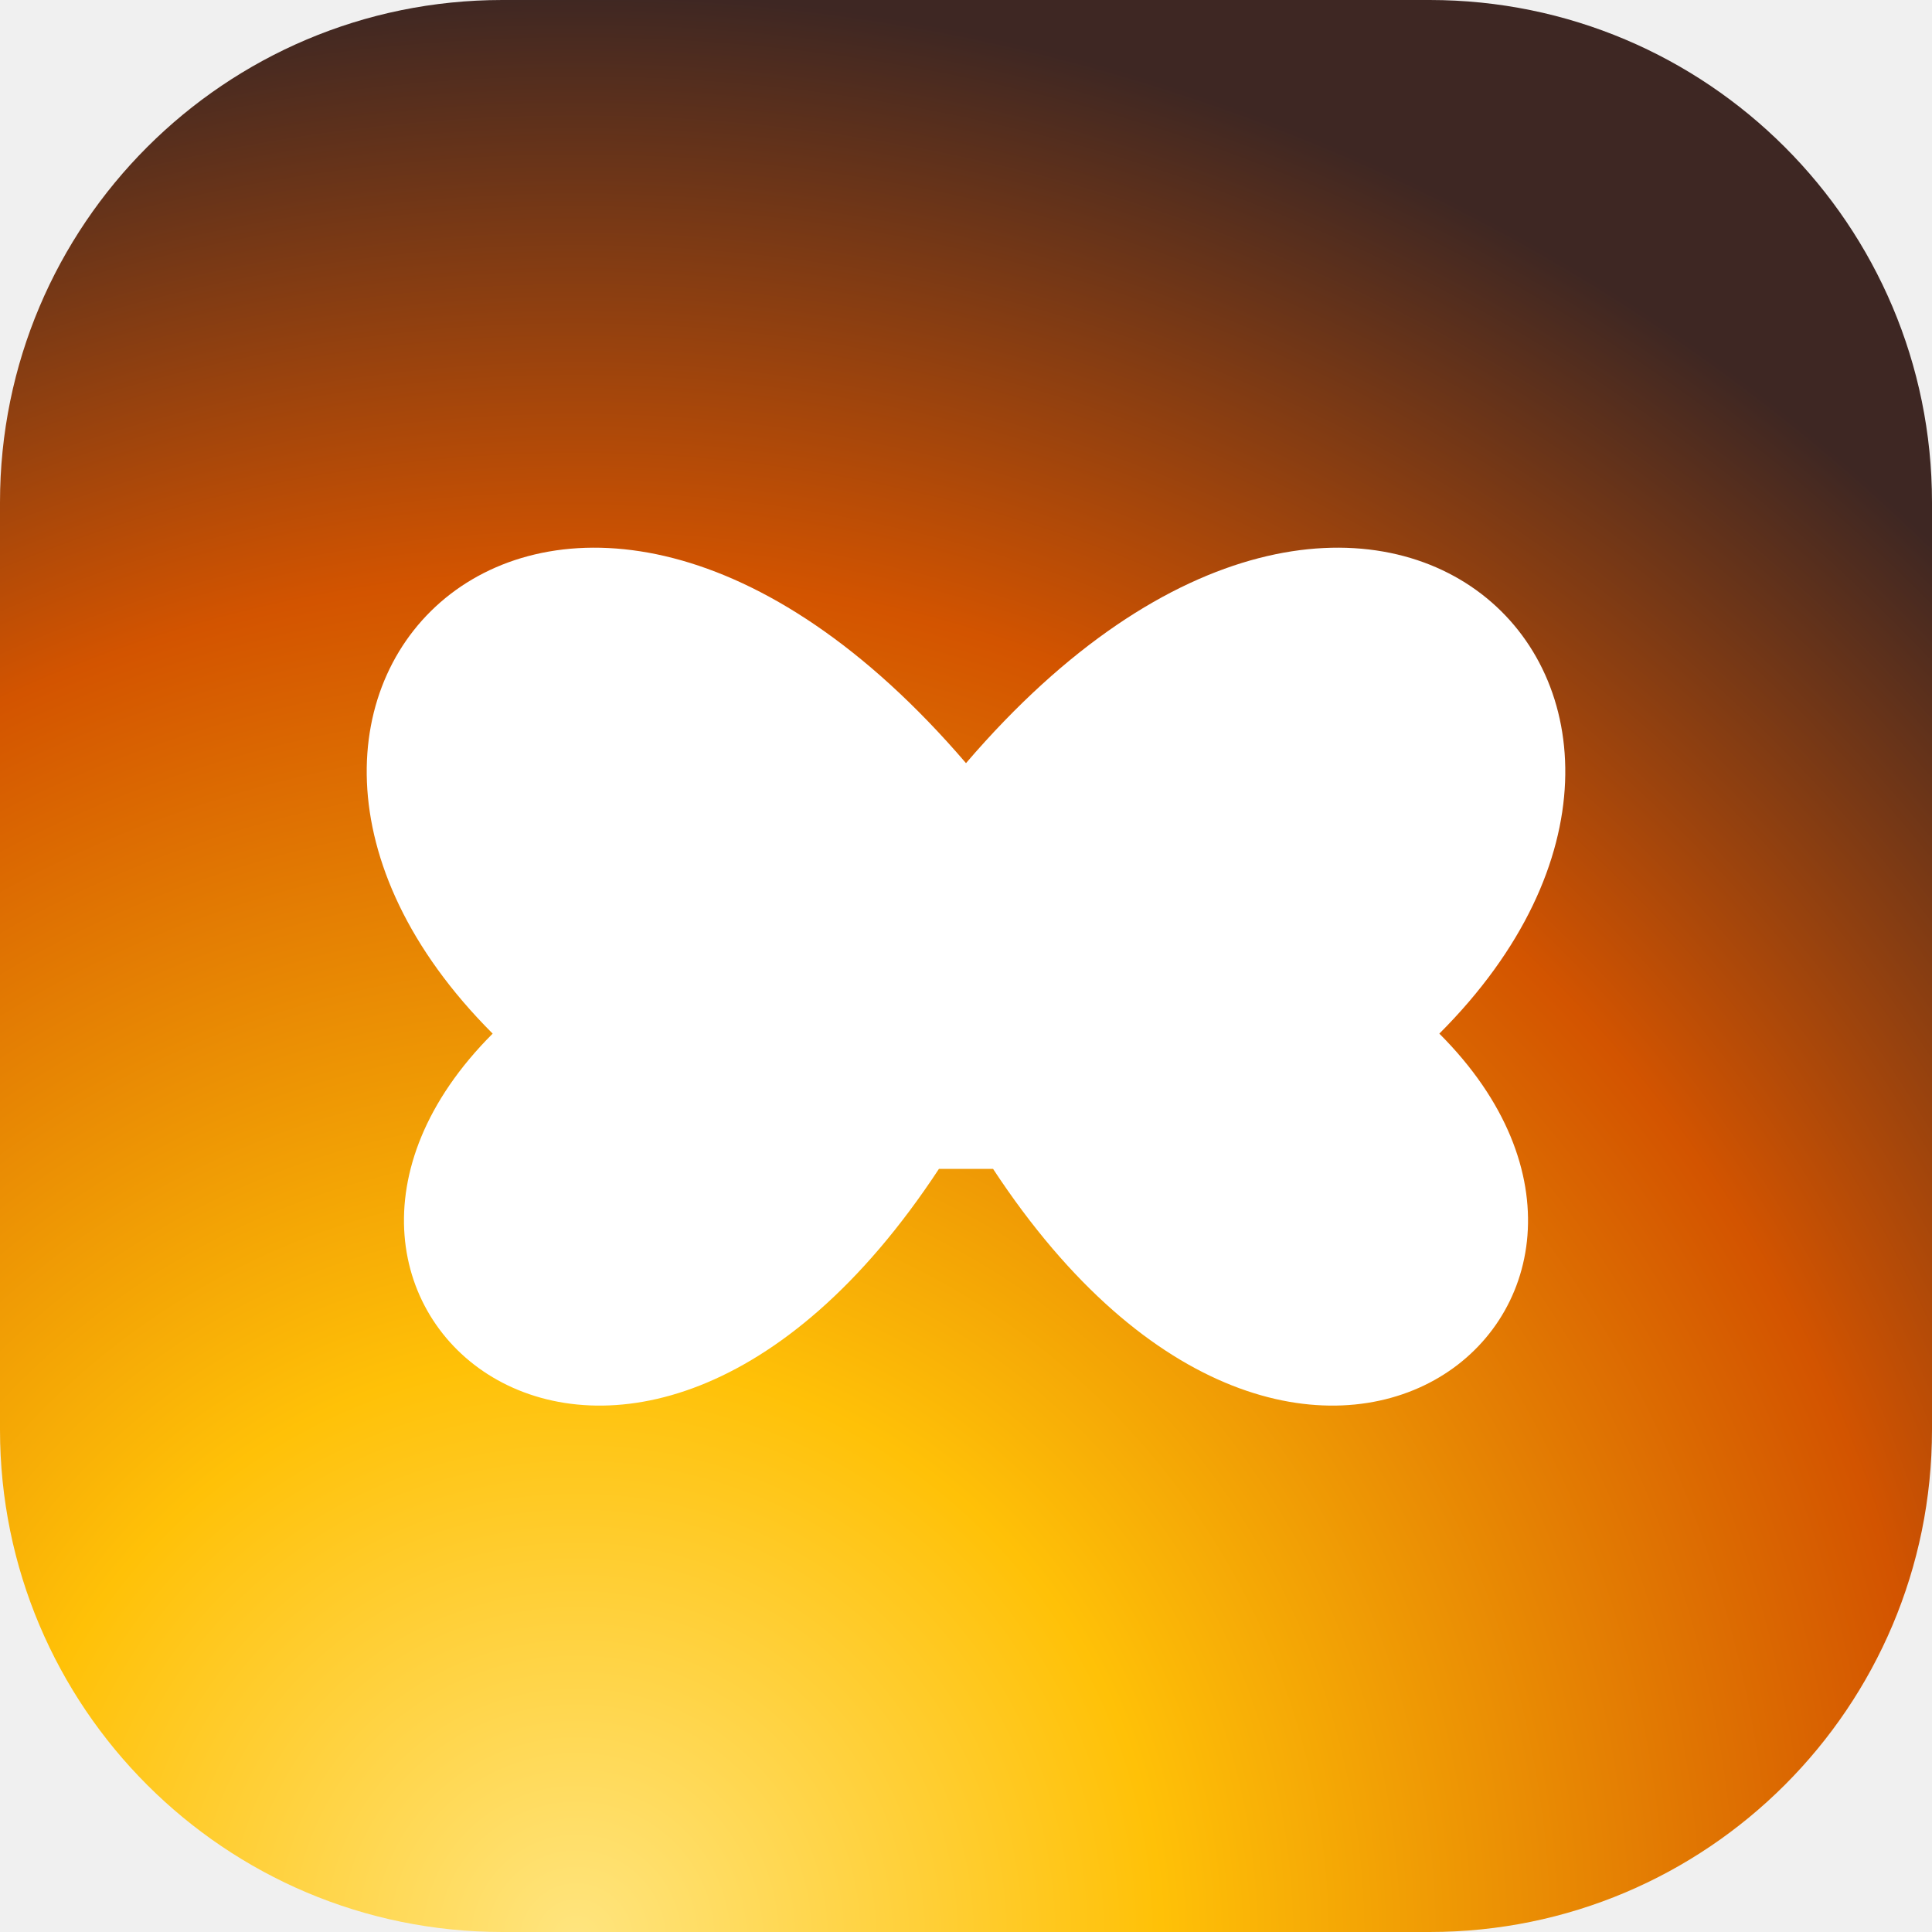
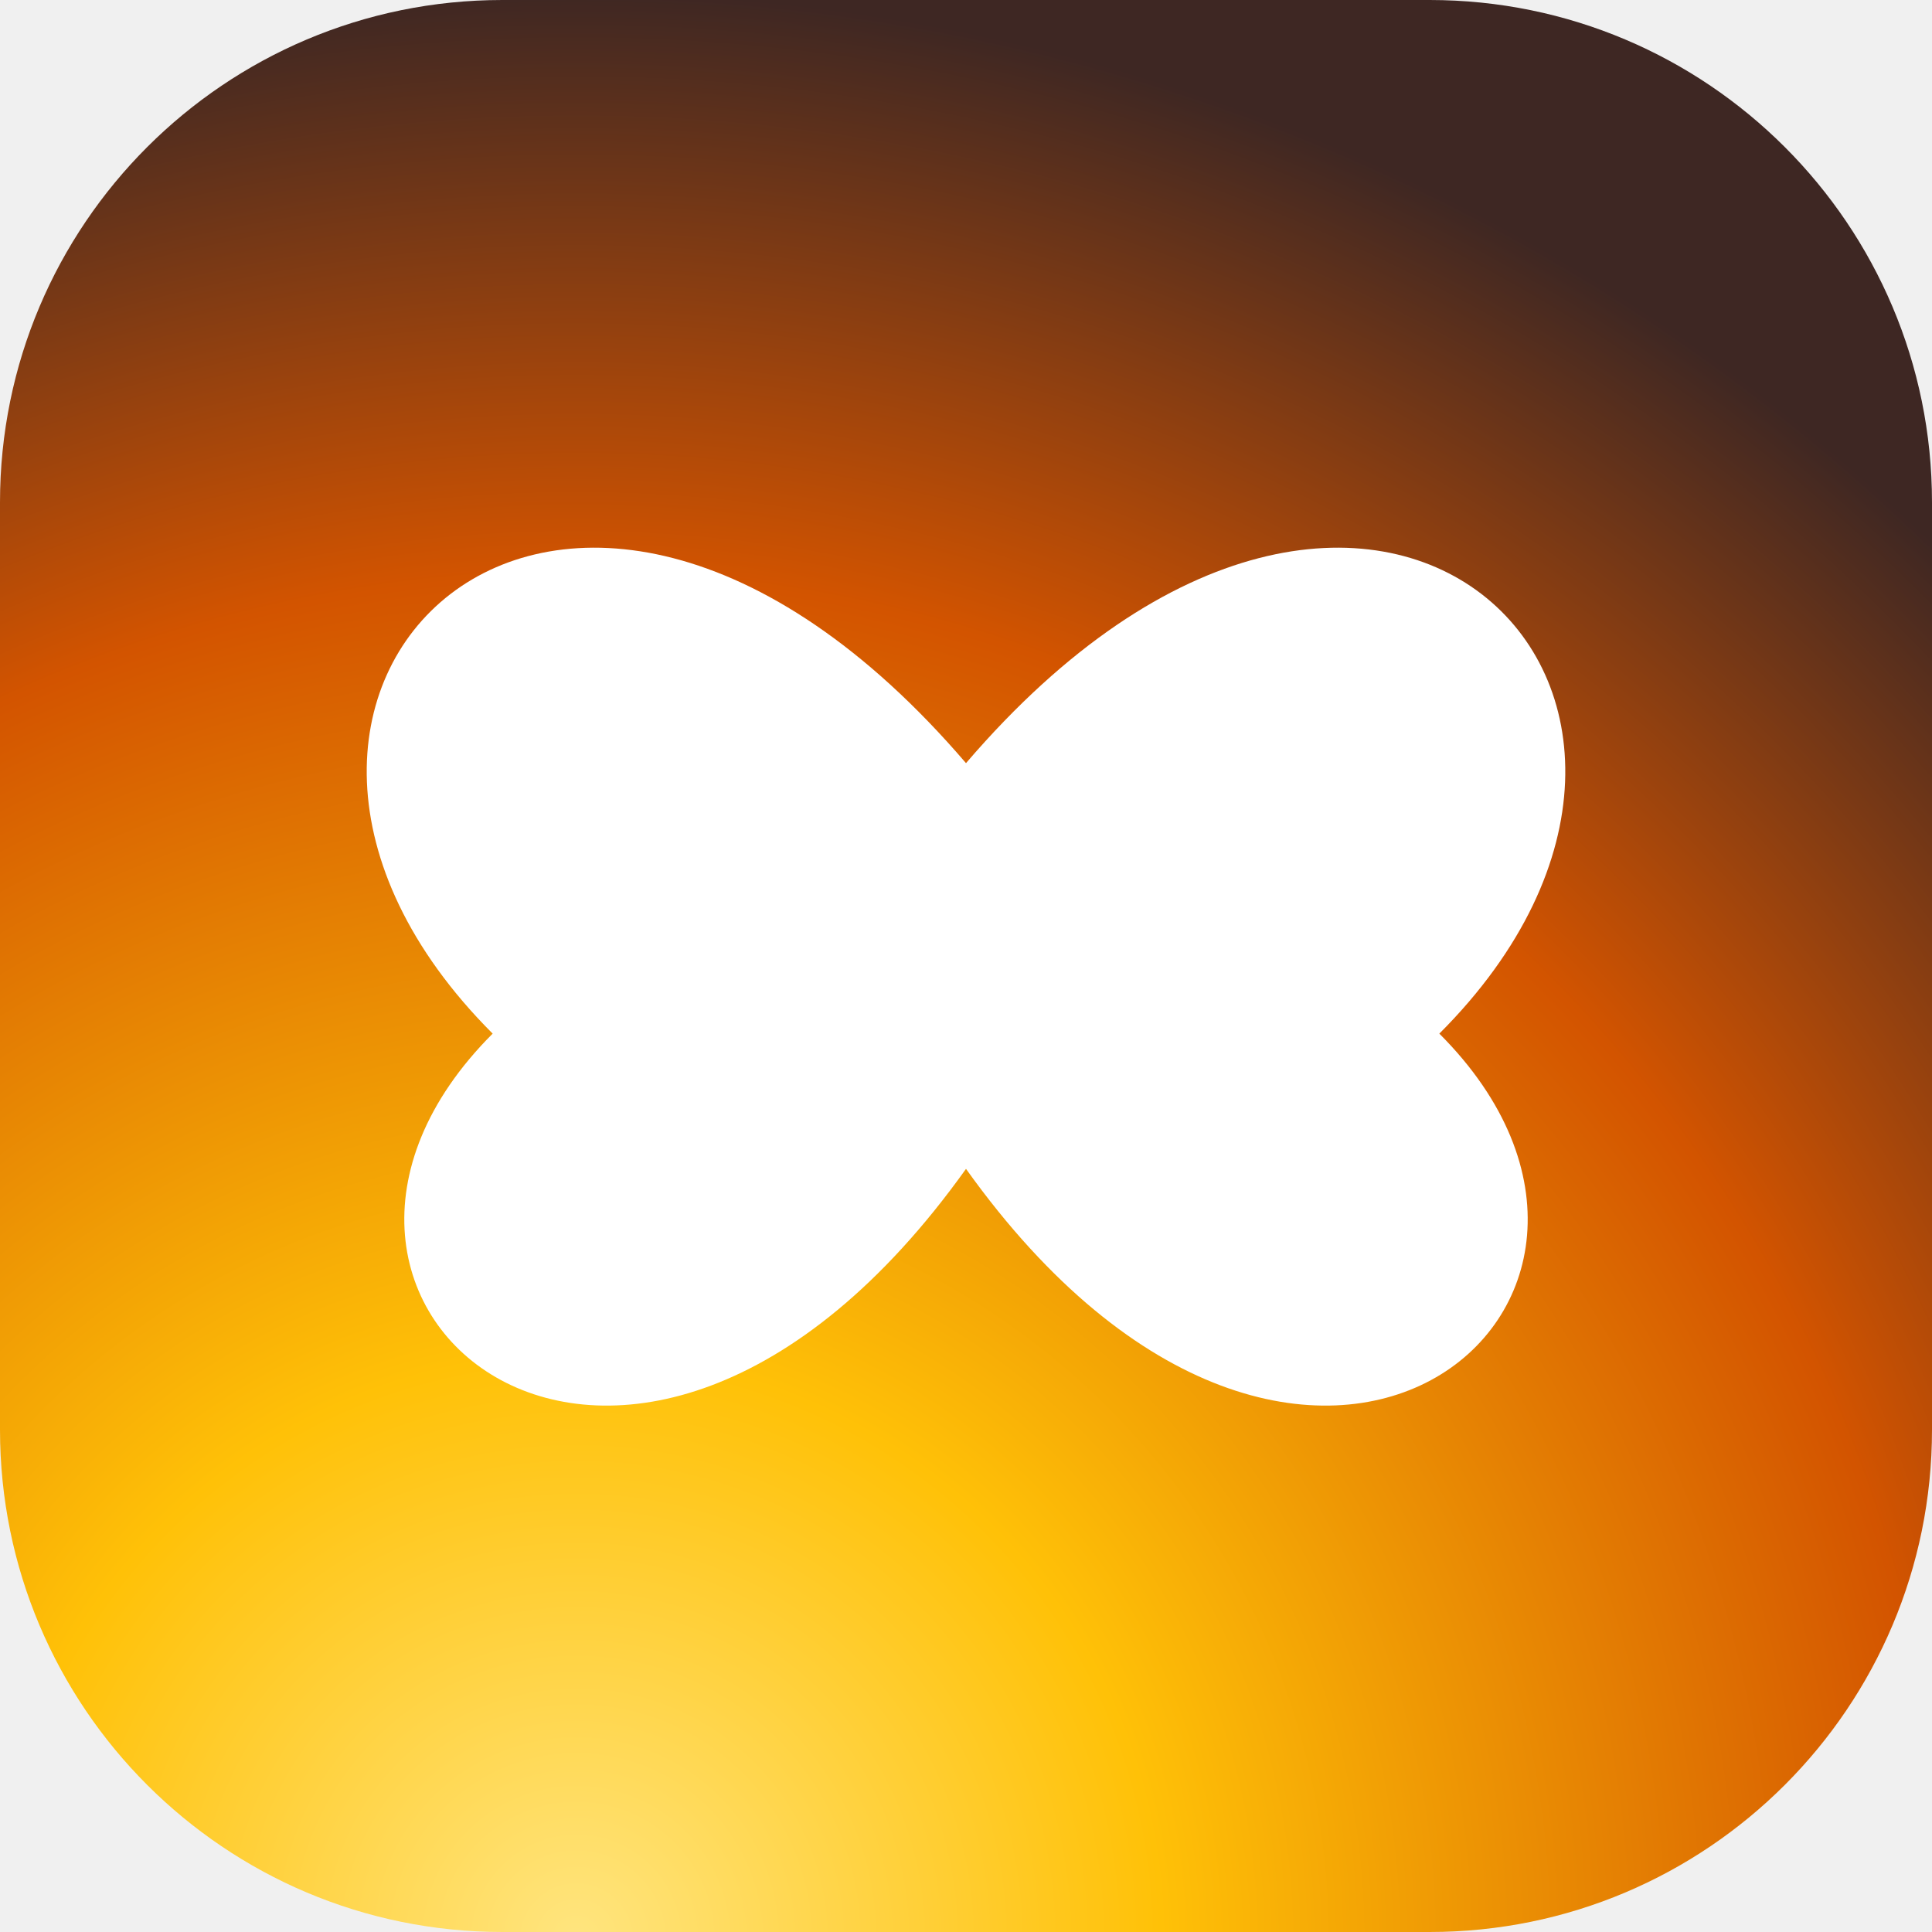
<svg xmlns="http://www.w3.org/2000/svg" viewBox="0 0 100 100" width="512" height="512">
  <defs>
    <radialGradient id="grad-gold" cx="30%" cy="100%" r="100%">
      <stop offset="0%" stop-color="#FFE57F" />
      <stop offset="30%" stop-color="#FFC107" />
      <stop offset="70%" stop-color="#D35400" />
      <stop offset="100%" stop-color="#3E2723" />
    </radialGradient>
  </defs>
  <rect width="100" height="100" rx="26" fill="url(#grad-gold)" />
-   <path d="M 50 35              C 20 0, -10 30, 15 55              C -5 75, 25 100, 48 65              L 52 65              C 75 100, 105 75, 85 55              C 110 30, 80 0, 50 35              Z" fill="#FFFFFF" transform="translate(15, 15) scale(0.7)" />
+   <path d="M 50 35              C 20 0, -10 30, 15 55              C -5 75, 25 100, 50 65              C 75 100, 105 75, 85 55              C 110 30, 80 0, 50 35              Z" fill="#FFFFFF" transform="translate(15, 15) scale(0.7)" />
</svg>
